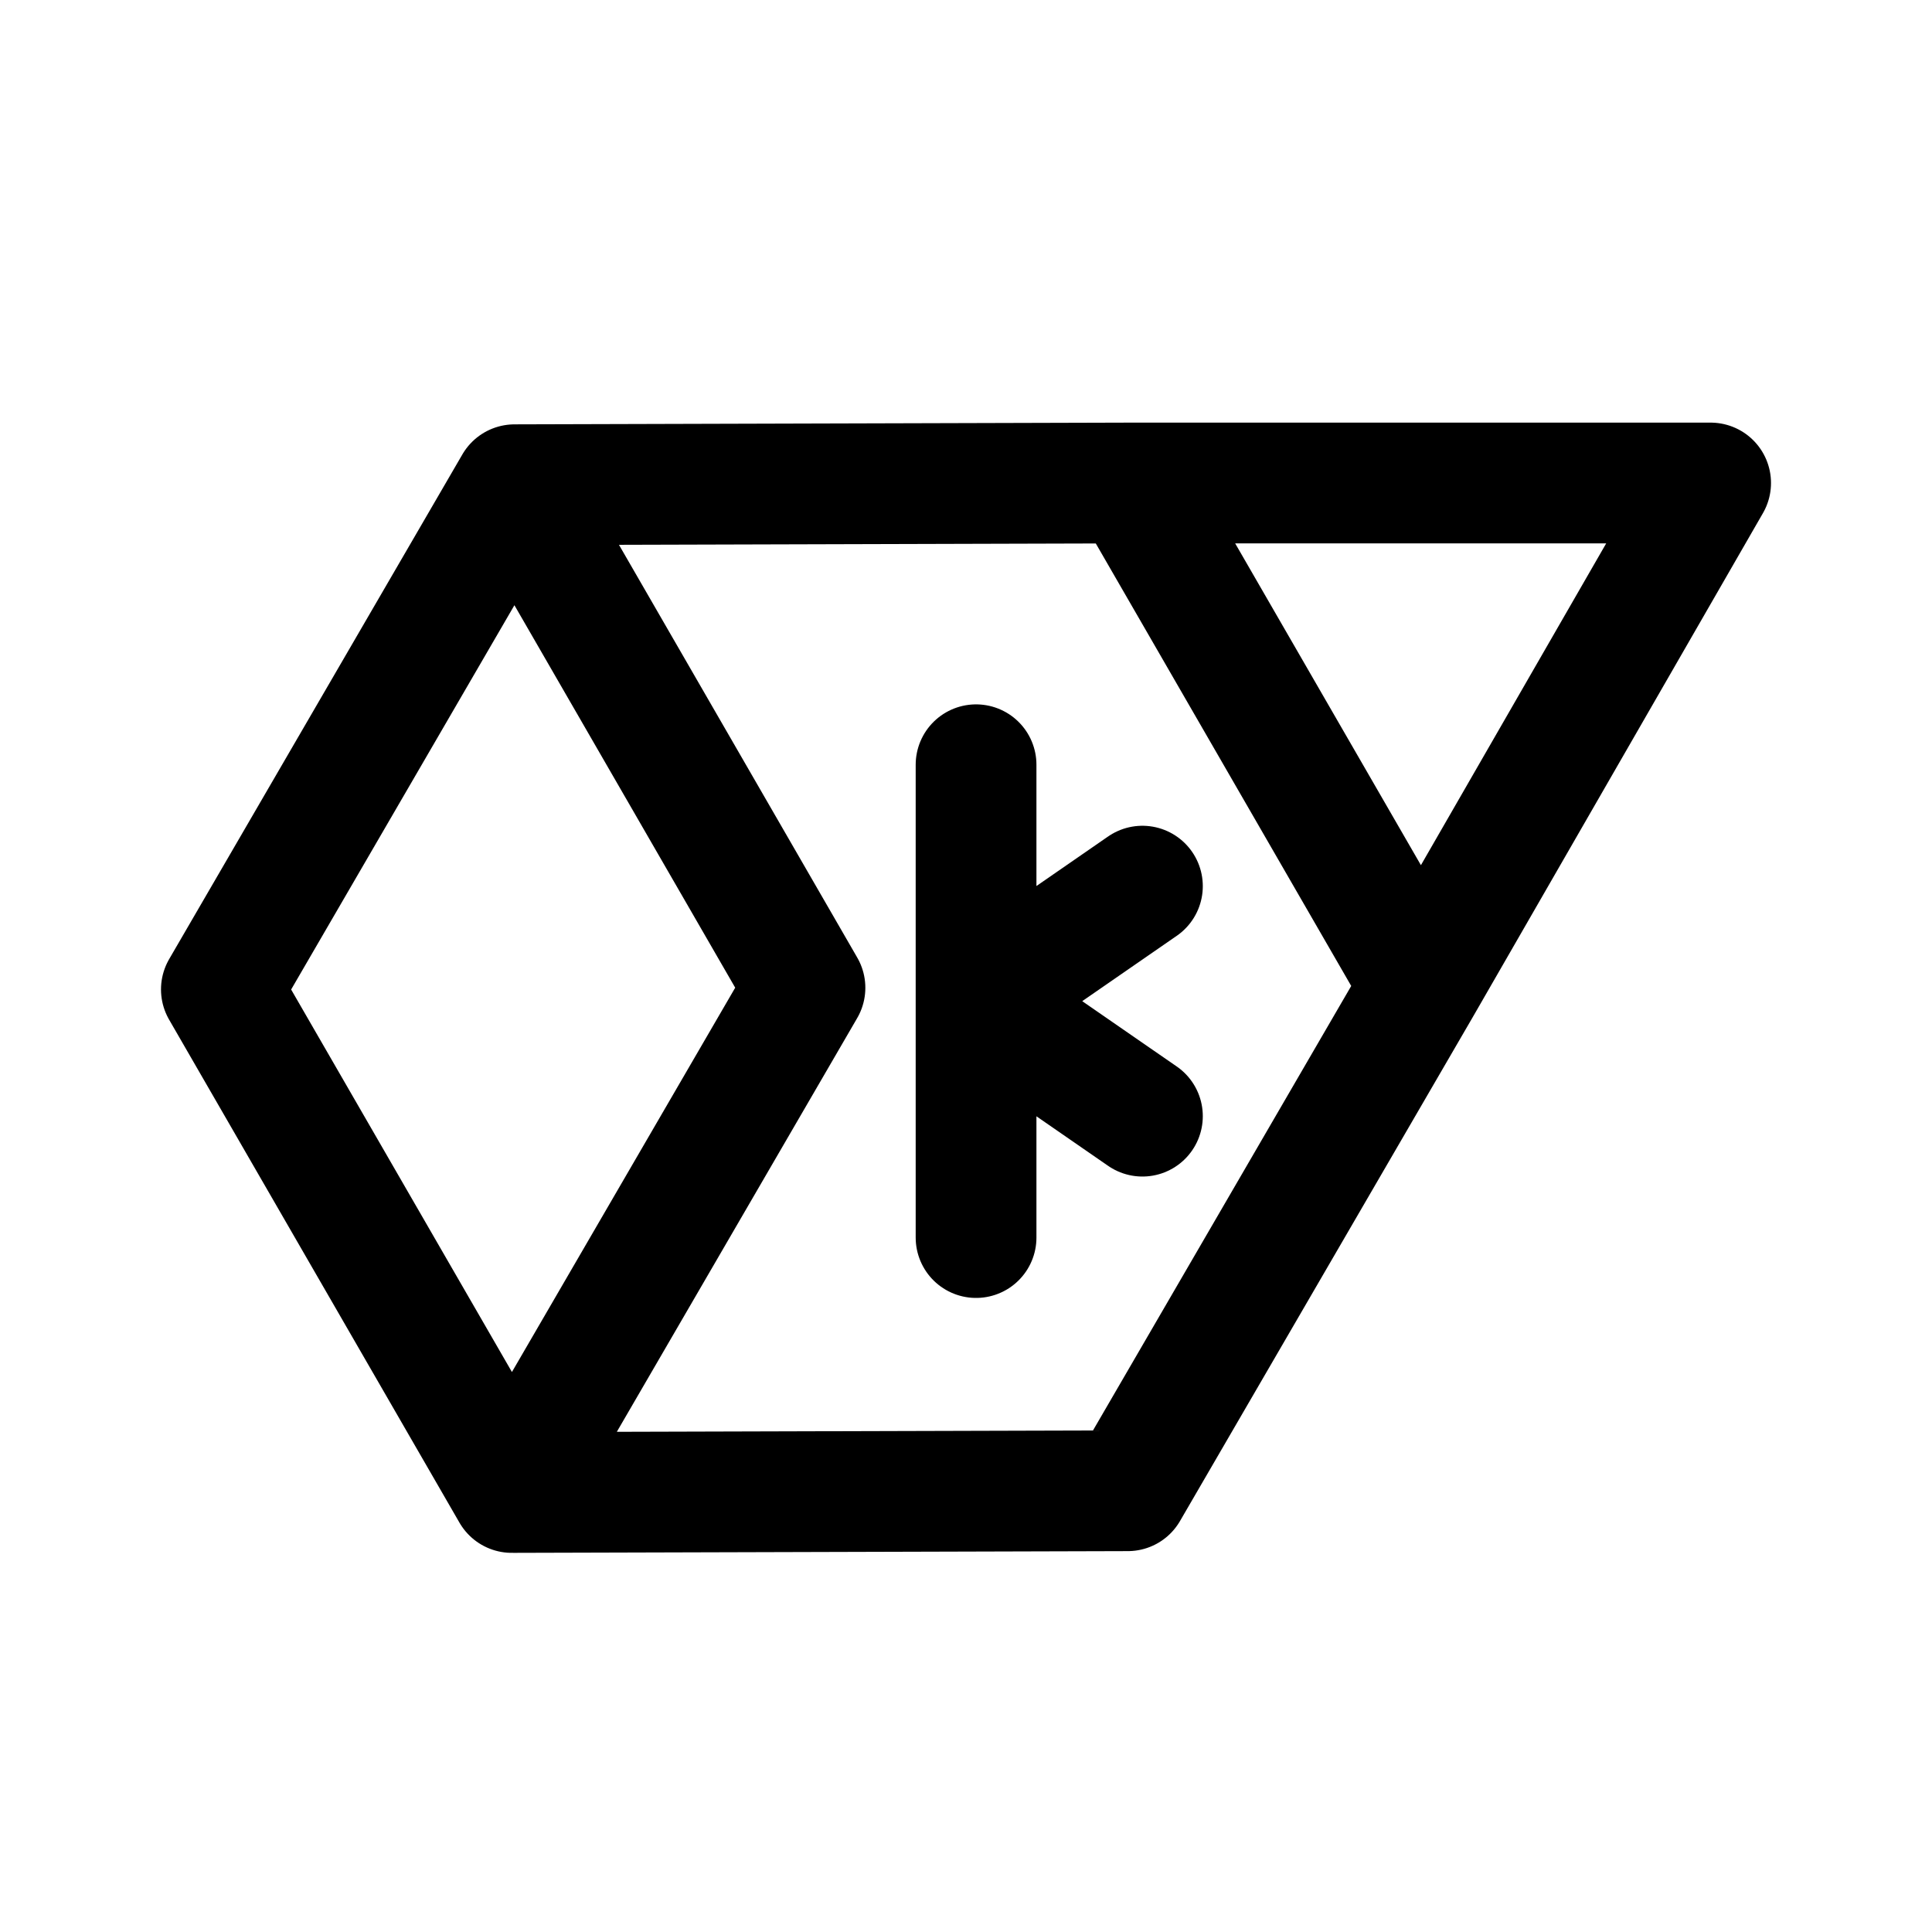
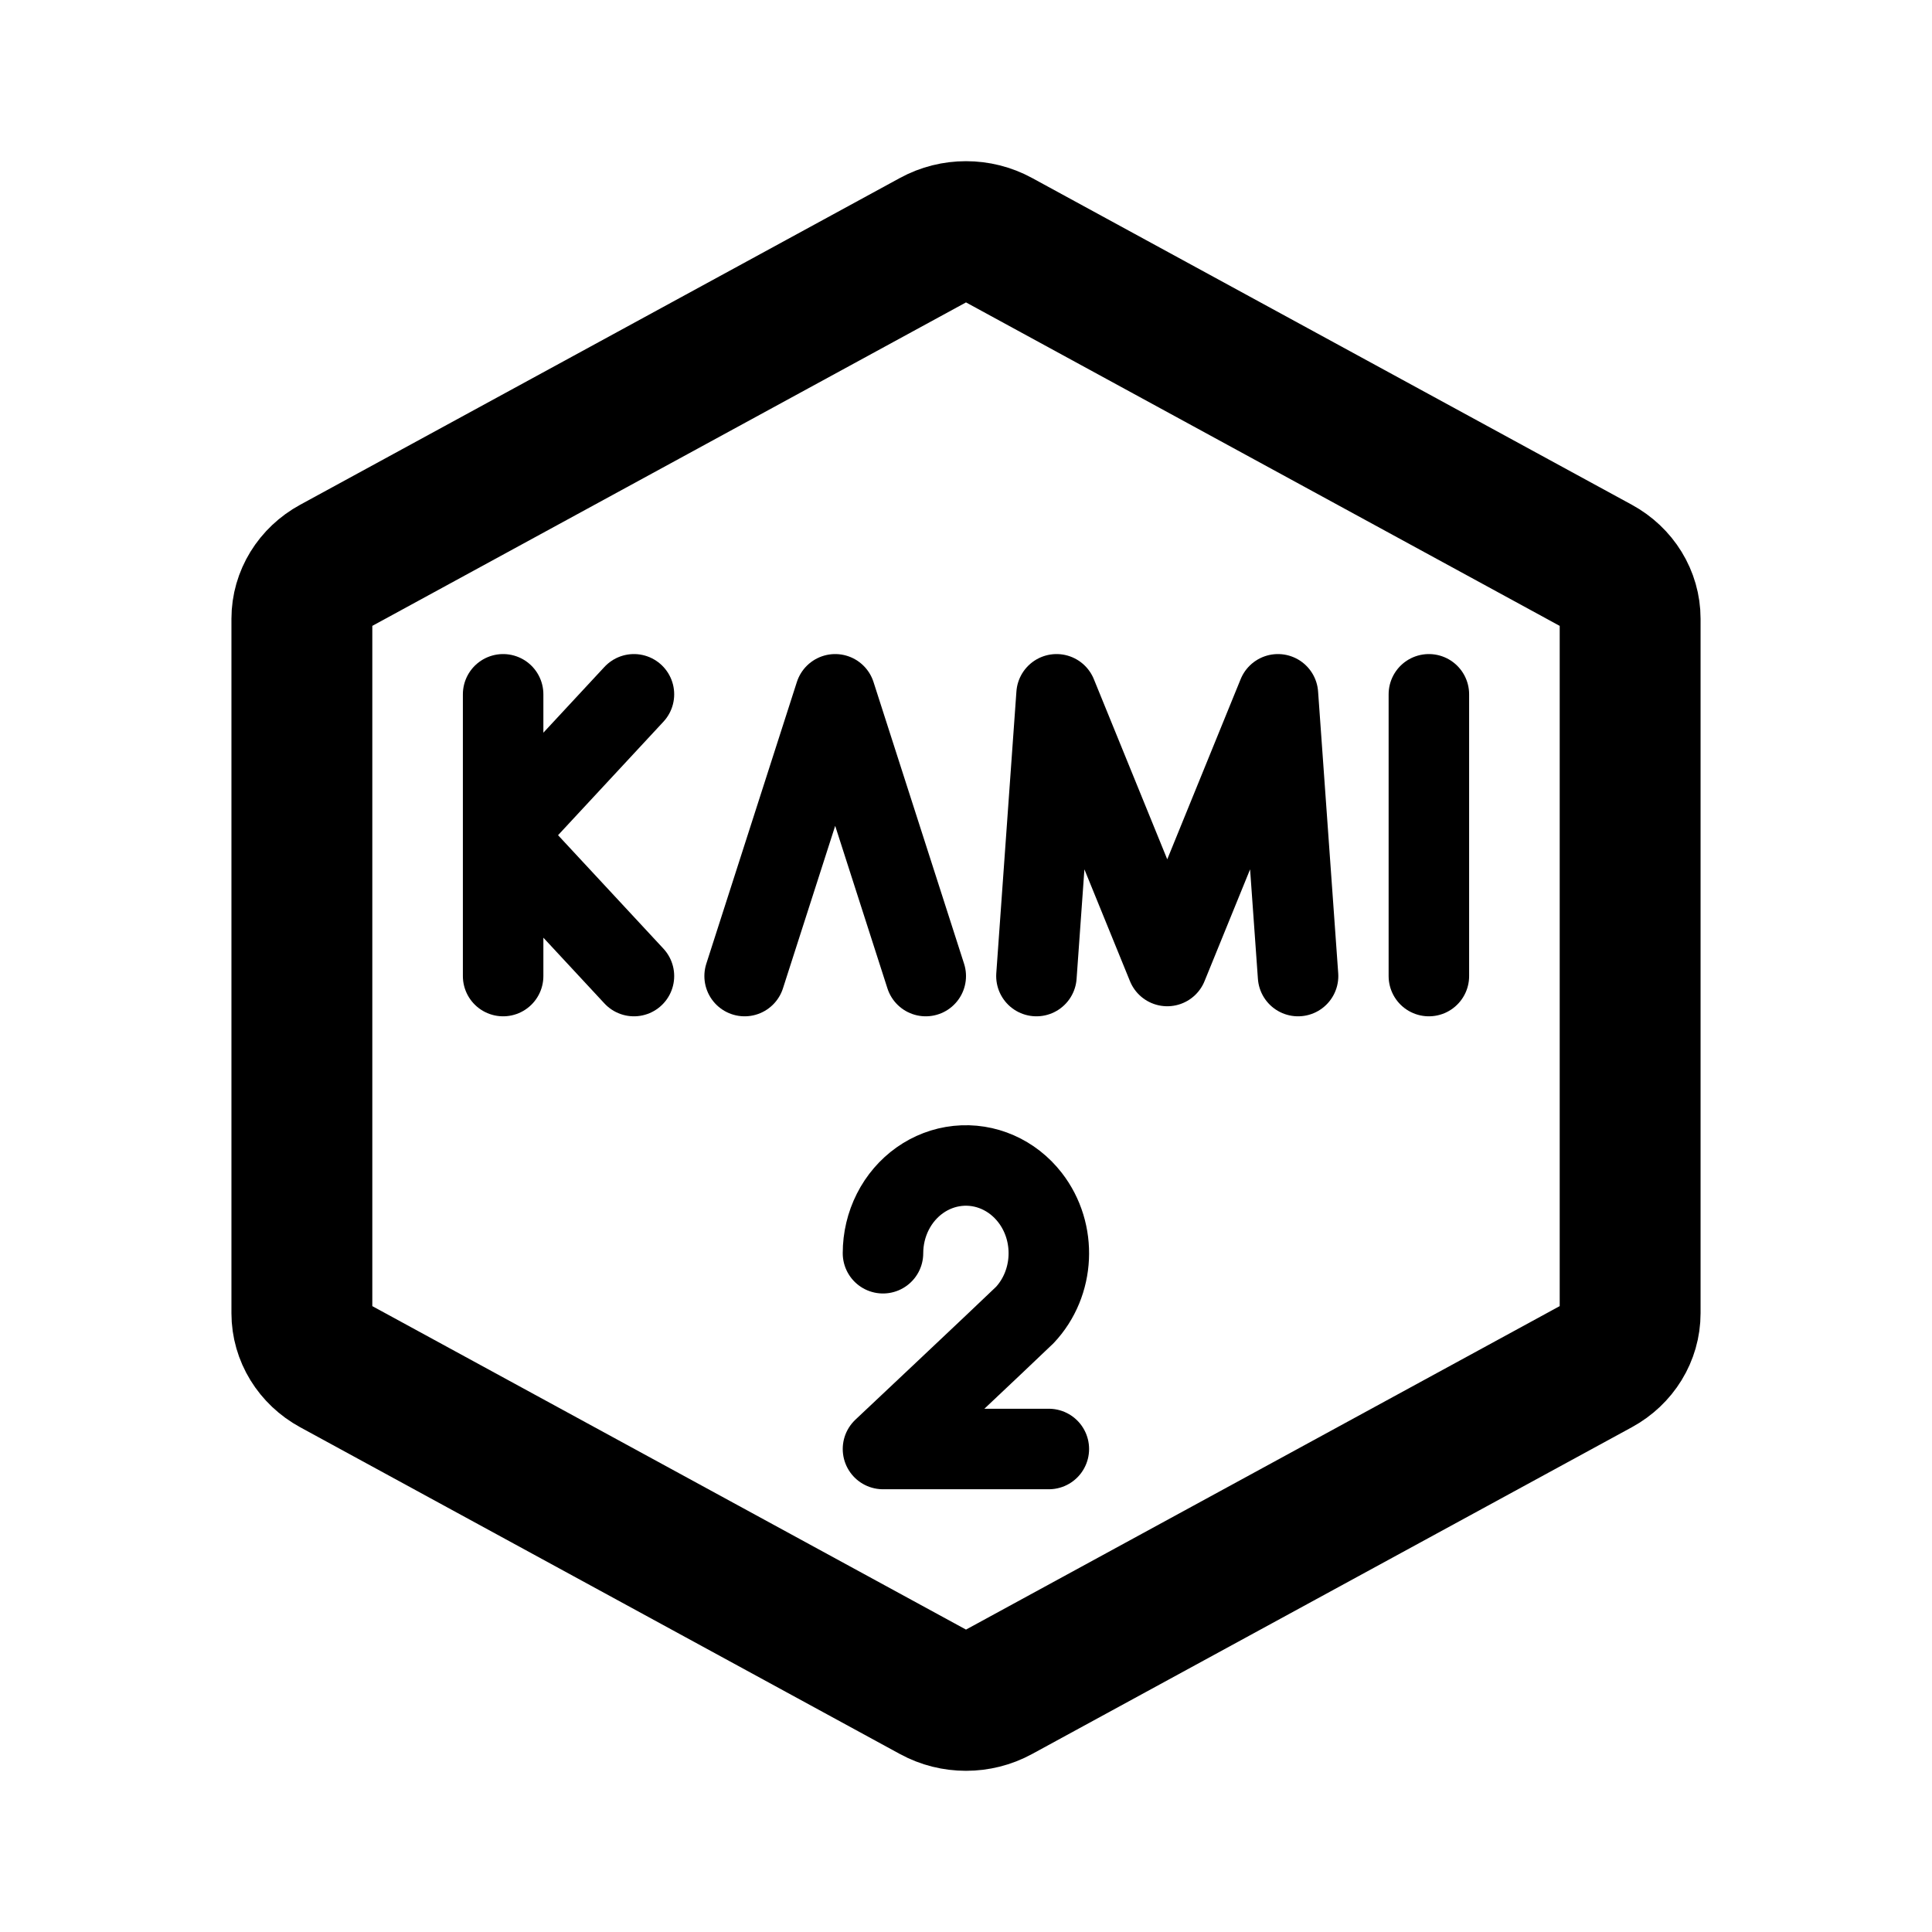
<svg xmlns="http://www.w3.org/2000/svg" width="192" height="192" viewBox="0 0 192 192" version="1.1" id="SVGRoot" xml:space="preserve">
+   <path id="path2" style="fill:none;stroke:#000000;stroke-width:8;stroke-linecap:round;stroke-linejoin:round;stroke-dasharray:none;stroke-opacity:1" d="M 63,69 50,83 63,97 M 50,69 v 28 m 66,-1 -11,-27 m 11,27 11,-27 M 105,69 103,97 m 24,-28 2,28 M 83,69 74,97 m 9,-28 9,28 m 50,-28 v 28 m -40.182,33.712 a 8.238,8.719 0 0 0 0.543,-11.7 8.24,8.72 0 0 0 -13.638,1.422 8.241,8.721 0 0 0 -0.973,4.111 m 14.067,6.165 c -2.155,2.08 -14.067,13.29 -14.067,13.29 m 0,0 h 16.482" />
  <defs id="defs18865" />
-   <path id="path4" style="fill:none;stroke:#000000;stroke-width:12;stroke-linecap:round;stroke-linejoin:round;stroke-dasharray:none;stroke-opacity:1" d="M 113.533,88.064 97,99.494 113.533,110.923 M 97,76 v 46.987 M 50.858,148.321 22,98.328 51.139,48.173 M 50.858,148.321 112.077,148.149 141.216,97.993 112.358,48 51.139,48.172 M 50.858,148.321 79.997,98.165 M 51.139,48.173 79.997,98.165 M 170,48 h -57.642 l 28.858,49.993 z" />
+   <path d="m 30,61.492 a 6.381,5.992 0 0 1 3.18,-5.183 L 92.793,23.829 a 6.391,6.002 0 0 1 6.415,0 l 59.613,32.48 a 6.381,5.992 0 0 1 3.18,5.183 v 69.015 a 6.382,5.993 0 0 1 -3.18,5.184 l -59.613,32.48 a 6.39,6.001 0 0 1 -6.415,0 L 33.18,135.691 a 6.382,5.993 0 0 1 -3.18,-5.184 V 61.493 Z" stroke="#000000" stroke-width="14" stroke-linecap="round" stroke-linejoin="round" id="path5" style="fill:none" />
</svg>
